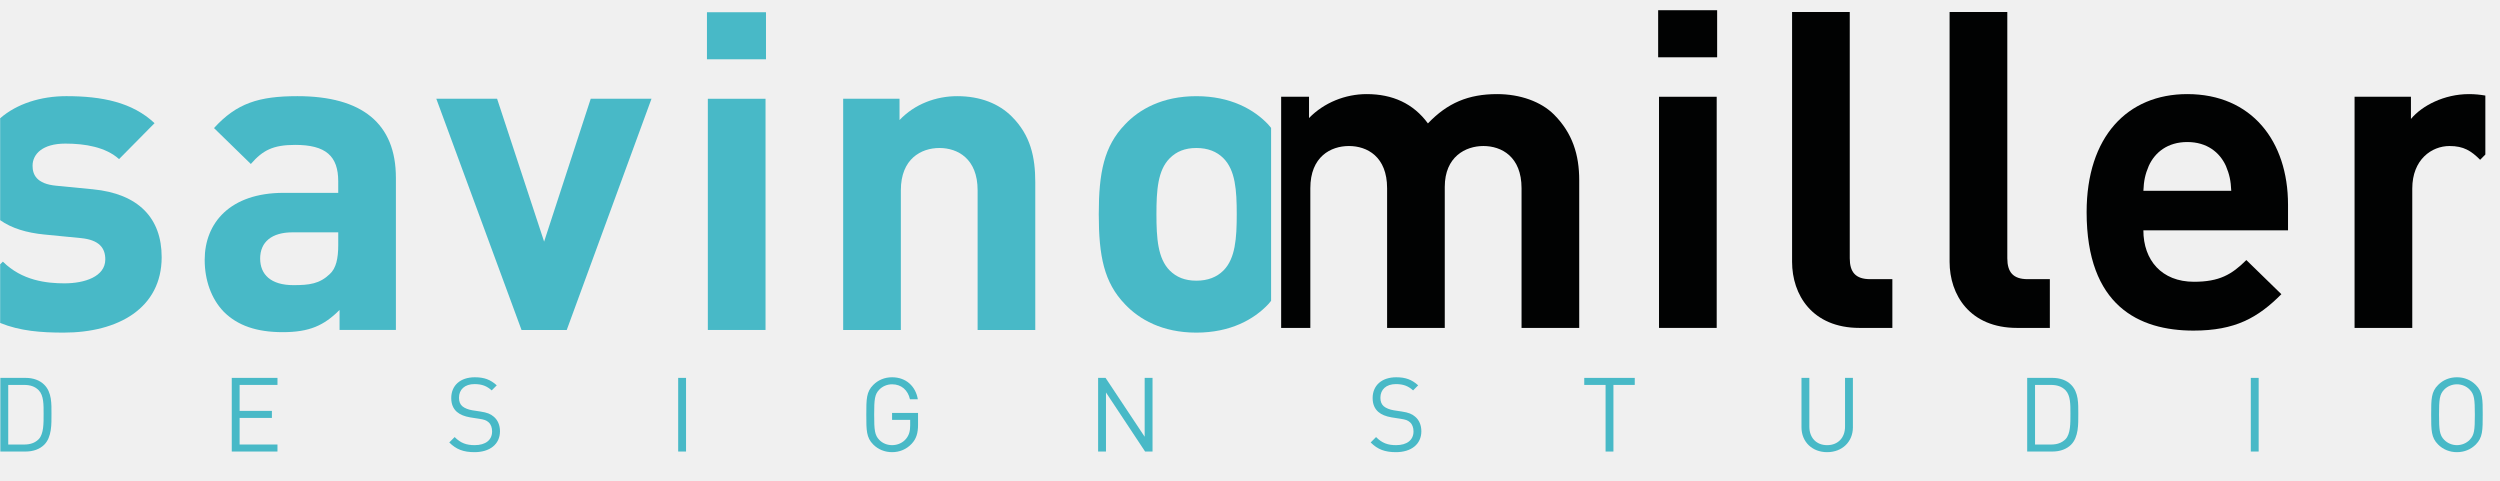
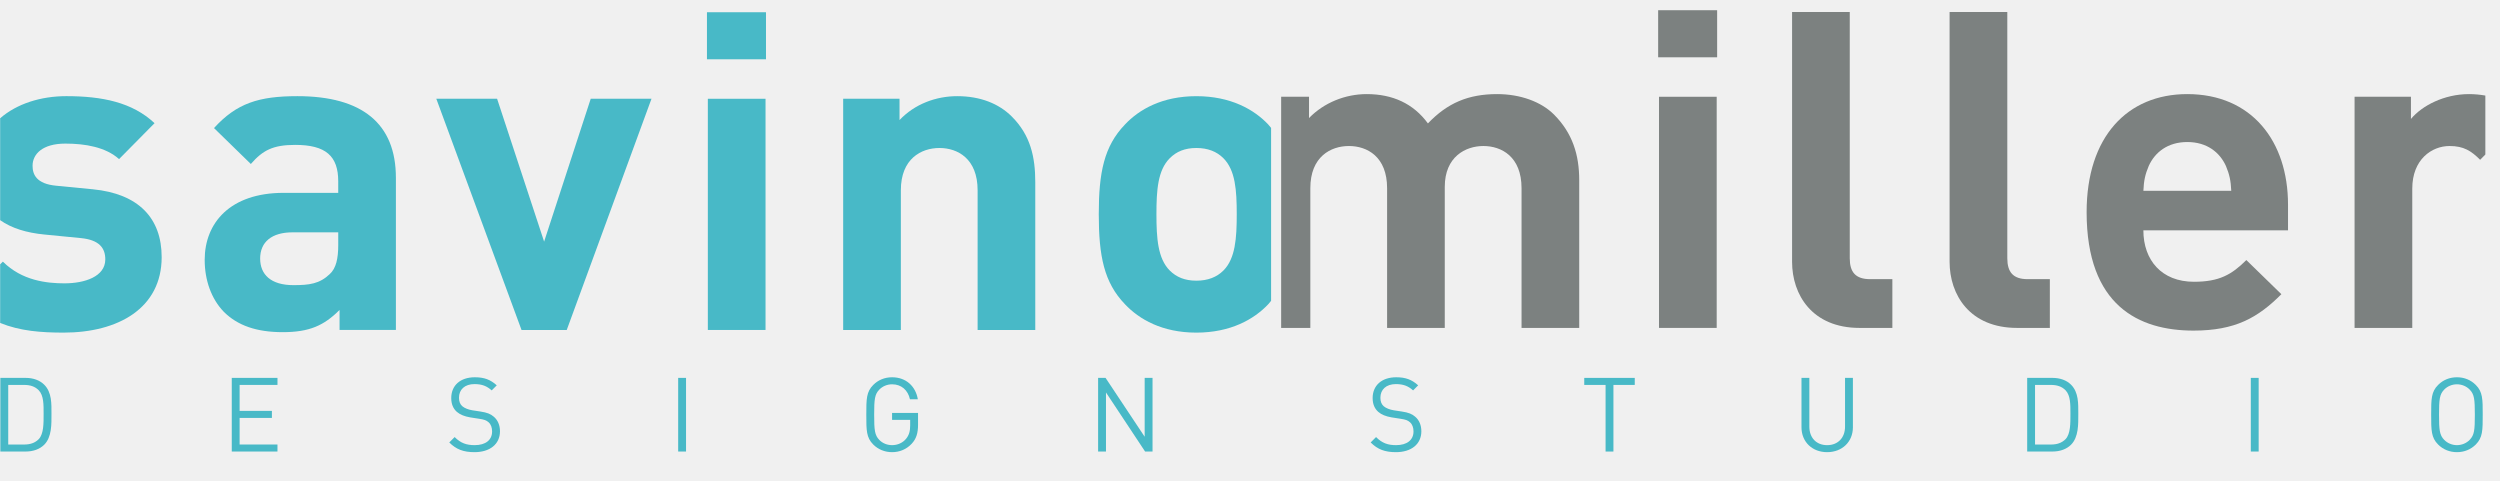
<svg xmlns="http://www.w3.org/2000/svg" version="1.1" id="Logo" x="0px" y="0px" width="244.667px" height="47px" viewBox="0 0 244.667 47" enable-background="new 0 0 244.667 47" xml:space="preserve">
  <g>
    <path fill="#48B9C7" d="M33.231,32.293v-1.959c-1.519,1.523-2.951,2.174-5.559,2.174c-2.56,0-4.428-0.65-5.773-1.998   c-1.216-1.258-1.867-3.082-1.867-5.078c0-3.607,2.473-6.559,7.729-6.559h5.341v-1.127c0-2.477-1.218-3.566-4.211-3.566   c-2.173,0-3.172,0.523-4.342,1.869l-3.606-3.516c2.215-2.432,4.389-3.122,8.165-3.122c6.337,0,9.637,2.687,9.637,7.985v14.896   H33.231z M33.103,22.738h-4.477c-2.04,0-3.166,0.953-3.166,2.563c0,1.563,1.042,2.605,3.259,2.605c1.562,0,2.559-0.131,3.557-1.086   c0.609-0.565,0.827-1.477,0.827-2.867V22.738z" />
    <path fill="#48B9C7" d="M55.465,32.293H51.04L42.7,9.666h5.949l4.602,13.981l4.561-13.981h5.947L55.465,32.293z" />
    <path fill="#48B9C7" d="M69.187,5.802V1.198h5.778v4.604H69.187z M69.274,32.293V9.666h5.646v22.627H69.274z" />
    <path fill="#48B9C7" d="M95.676,32.293V18.615c0-3.086-1.952-4.131-3.734-4.131c-1.778,0-3.778,1.045-3.778,4.131v13.678h-5.645   V9.666h5.515v2.084c1.477-1.563,3.562-2.339,5.646-2.339c2.258,0,4.081,0.732,5.34,1.993c1.828,1.822,2.299,3.951,2.299,6.425   v14.464H95.676z" />
    <path fill="#48B9C7" d="M124.397,12.516c-0.094-0.109-0.176-0.221-0.276-0.328c-1.388-1.478-3.69-2.776-7.036-2.776   s-5.602,1.298-6.991,2.776c-2.041,2.125-2.561,4.688-2.561,8.77c0,4.125,0.52,6.687,2.561,8.814   c1.389,1.477,3.646,2.781,6.991,2.781s5.648-1.305,7.036-2.781c0.101-0.109,0.183-0.219,0.276-0.329V12.516z M119.732,26.475   c-0.65,0.647-1.52,0.994-2.647,0.994c-1.129,0-1.955-0.347-2.605-0.994c-1.172-1.174-1.303-3.172-1.303-5.518   c0-2.342,0.131-4.297,1.303-5.472c0.651-0.651,1.477-1.001,2.605-1.001c1.128,0,1.997,0.35,2.647,1.001   c1.172,1.175,1.304,3.13,1.304,5.472C121.037,23.303,120.905,25.301,119.732,26.475z" />
    <path fill="#48B9C7" d="M9.093,18.525l-3.56-0.346c-1.998-0.176-2.346-1.129-2.346-1.955c0-1.131,0.954-2.17,3.213-2.17   c1.951,0,3.947,0.346,5.253,1.516l3.472-3.516c-2.172-2.042-5.124-2.644-8.637-2.644c-2.493,0-4.839,0.74-6.473,2.164v9.972   c1.106,0.782,2.564,1.238,4.346,1.408l3.557,0.348c1.778,0.174,2.387,0.955,2.387,2.085c0,1.693-2.039,2.343-3.992,2.343   c-1.737,0-4.164-0.262-6.03-2.126l-0.268,0.264v5.736c1.938,0.794,4.009,0.948,6.21,0.948c5.339,0,9.597-2.387,9.597-7.385   C15.822,21.35,13.562,18.96,9.093,18.525z" />
  </g>
-   <path fill="#010202" d="M162.278,5.607V1h5.773v4.607H162.278z M162.362,32.092V9.47h5.646v22.622H162.362z" />
-   <path fill="#010202" d="M181.989,32.092c-4.644,0-6.604-3.256-6.604-6.467V1.176h5.645v24.102c0,1.348,0.563,2.043,1.996,2.043  h2.173v4.771H181.989z" />
-   <path fill="#010202" d="M197.404,32.092c-4.645,0-6.604-3.256-6.604-6.467V1.176h5.649v24.102c0,1.348,0.563,2.043,1.992,2.043  h2.171v4.771H197.404z" />
-   <path fill="#010202" d="M209.765,22.54c0,2.911,1.782,5.036,4.951,5.036c2.473,0,3.689-0.694,5.127-2.125l3.428,3.341  c-2.3,2.306-4.518,3.563-8.602,3.563c-5.341,0-10.458-2.431-10.458-11.595c0-7.381,3.989-11.551,9.852-11.551  c6.297,0,9.858,4.604,9.858,10.817v2.514H209.765z M217.843,16.242c-0.61-1.344-1.866-2.342-3.78-2.342  c-1.909,0-3.167,0.998-3.773,2.342c-0.351,0.828-0.48,1.436-0.524,2.431h8.6C218.322,17.678,218.19,17.07,217.843,16.242z" />
-   <path fill="#010202" d="M152.08,11.206c-1.264-1.26-3.303-1.997-5.561-1.997c-2.819,0-4.864,0.87-6.773,2.869  c-1.431-1.957-3.475-2.869-5.991-2.869c-2.084,0-4.167,0.826-5.646,2.344V9.47h-2.727v22.622h2.856V18.415  c0-3.083,2.001-4.125,3.779-4.125c1.78,0,3.734,1.042,3.734,4.125v13.677h5.644V18.286c0-2.954,2.04-3.996,3.779-3.996  c1.777,0,3.735,1.042,3.735,4.125v13.677h5.644V17.635C154.554,15.157,153.901,13.031,152.08,11.206z" />
-   <path fill="#010202" d="M243.234,9.352c-0.5-0.085-1.02-0.143-1.595-0.143c-2.434,0-4.604,1.13-5.688,2.432V9.47h-5.517v22.622  h5.647V18.459c0-2.862,1.91-4.169,3.647-4.169c1.388,0,2.126,0.479,2.995,1.349l0.51-0.517V9.352z" />
+   <path fill="#7C8180" d="M162.278,5.607V1h5.773v4.607H162.278z M162.362,32.092V9.47h5.646v22.622H162.362z" />
+   <path fill="#7C8180" d="M181.989,32.092c-4.644,0-6.604-3.256-6.604-6.467V1.176h5.645v24.102c0,1.348,0.563,2.043,1.996,2.043  h2.173v4.771H181.989z" />
+   <path fill="#7C8180" d="M197.404,32.092c-4.645,0-6.604-3.256-6.604-6.467V1.176h5.649v24.102c0,1.348,0.563,2.043,1.992,2.043  h2.171v4.771H197.404z" />
+   <path fill="#7C8180" d="M209.765,22.54c0,2.911,1.782,5.036,4.951,5.036c2.473,0,3.689-0.694,5.127-2.125l3.428,3.341  c-2.3,2.306-4.518,3.563-8.602,3.563c-5.341,0-10.458-2.431-10.458-11.595c0-7.381,3.989-11.551,9.852-11.551  c6.297,0,9.858,4.604,9.858,10.817v2.514H209.765z M217.843,16.242c-0.61-1.344-1.866-2.342-3.78-2.342  c-1.909,0-3.167,0.998-3.773,2.342c-0.351,0.828-0.48,1.436-0.524,2.431h8.6C218.322,17.678,218.19,17.07,217.843,16.242z" />
+   <path fill="#7C8180" d="M152.08,11.206c-1.264-1.26-3.303-1.997-5.561-1.997c-2.819,0-4.864,0.87-6.773,2.869  c-1.431-1.957-3.475-2.869-5.991-2.869c-2.084,0-4.167,0.826-5.646,2.344V9.47h-2.727v22.622h2.856V18.415  c0-3.083,2.001-4.125,3.779-4.125c1.78,0,3.734,1.042,3.734,4.125v13.677h5.644V18.286c0-2.954,2.04-3.996,3.779-3.996  c1.777,0,3.735,1.042,3.735,4.125v13.677h5.644V17.635C154.554,15.157,153.901,13.031,152.08,11.206z" />
+   <path fill="#7C8180" d="M243.234,9.352c-0.5-0.085-1.02-0.143-1.595-0.143c-2.434,0-4.604,1.13-5.688,2.432V9.47h-5.517v22.622  h5.647V18.459c0-2.862,1.91-4.169,3.647-4.169c1.388,0,2.126,0.479,2.995,1.349l0.51-0.517V9.352z" />
  <g>
    <path fill="#48B9C7" d="M4.329,43.522c-0.436,0.435-1.074,0.668-1.822,0.668H0.035v-7.208h2.472c0.748,0,1.386,0.232,1.822,0.668   c0.749,0.748,0.709,1.854,0.709,2.855S5.078,42.773,4.329,43.522z M3.792,38.196c-0.374-0.384-0.86-0.524-1.417-0.524h-1.57v5.832   h1.57c0.557,0,1.043-0.145,1.417-0.527c0.496-0.518,0.476-1.59,0.476-2.471S4.288,38.713,3.792,38.196z" />
    <path fill="#48B9C7" d="M22.681,44.19v-7.208h4.475v0.689H23.45v2.54h3.159v0.69H23.45v2.602h3.705v0.687H22.681z" />
    <path fill="#48B9C7" d="M46.439,44.252c-1.083,0-1.792-0.273-2.471-0.951l0.527-0.527c0.597,0.598,1.154,0.791,1.964,0.791   c1.053,0,1.701-0.496,1.701-1.338c0-0.374-0.112-0.699-0.344-0.901c-0.233-0.202-0.415-0.264-0.942-0.345l-0.84-0.13   c-0.566-0.093-1.013-0.274-1.326-0.546c-0.365-0.326-0.546-0.77-0.546-1.348c0-1.227,0.88-2.035,2.308-2.035   c0.921,0,1.529,0.232,2.146,0.789l-0.496,0.497c-0.446-0.404-0.921-0.618-1.681-0.618c-0.962,0-1.519,0.536-1.519,1.336   c0,0.354,0.101,0.637,0.325,0.83c0.223,0.192,0.597,0.334,0.971,0.396l0.791,0.121c0.678,0.102,1.012,0.243,1.316,0.506   c0.395,0.334,0.608,0.83,0.608,1.428C48.931,43.473,47.938,44.252,46.439,44.252z" />
    <path fill="#48B9C7" d="M66.371,44.19v-7.208h0.77v7.208H66.371z" />
    <path fill="#48B9C7" d="M89.229,43.422c-0.506,0.547-1.185,0.83-1.924,0.83c-0.709,0-1.357-0.264-1.843-0.748   c-0.679-0.68-0.679-1.388-0.679-2.917s0-2.238,0.679-2.915c0.486-0.488,1.124-0.75,1.843-0.75c1.377,0,2.309,0.891,2.521,2.156   h-0.77c-0.203-0.912-0.851-1.468-1.752-1.468c-0.476,0-0.932,0.193-1.245,0.516c-0.456,0.466-0.507,0.952-0.507,2.461   c0,1.507,0.051,2.004,0.507,2.47c0.313,0.325,0.77,0.508,1.245,0.508c0.527,0,1.033-0.213,1.367-0.619   c0.293-0.354,0.405-0.75,0.405-1.305v-0.549h-1.772v-0.678h2.542v1.145C89.847,42.389,89.674,42.945,89.229,43.422z" />
    <path fill="#48B9C7" d="M112.066,44.19l-3.827-5.78v5.78h-0.77v-7.208h0.729l3.827,5.761v-5.761h0.77v7.208H112.066z" />
    <path fill="#48B9C7" d="M136.614,44.252c-1.084,0-1.792-0.273-2.471-0.951l0.527-0.527c0.596,0.598,1.153,0.791,1.964,0.791   c1.053,0,1.701-0.496,1.701-1.338c0-0.374-0.111-0.699-0.345-0.901c-0.232-0.202-0.414-0.264-0.941-0.345l-0.84-0.13   c-0.568-0.093-1.014-0.274-1.327-0.546c-0.364-0.326-0.546-0.77-0.546-1.348c0-1.227,0.88-2.035,2.309-2.035   c0.921,0,1.527,0.232,2.146,0.789l-0.496,0.497c-0.444-0.404-0.922-0.618-1.681-0.618c-0.961,0-1.519,0.536-1.519,1.336   c0,0.354,0.101,0.637,0.324,0.83c0.222,0.192,0.597,0.334,0.972,0.396l0.79,0.121c0.678,0.102,1.012,0.243,1.315,0.506   c0.396,0.334,0.607,0.83,0.607,1.428C139.104,43.473,138.113,44.252,136.614,44.252z" />
    <path fill="#48B9C7" d="M157.902,37.672v6.519h-0.769v-6.519h-2.087v-0.689h4.942v0.689H157.902z" />
    <path fill="#48B9C7" d="M178.815,44.252c-1.458,0-2.51-1.002-2.51-2.44v-4.829h0.77v4.77c0,1.092,0.688,1.813,1.74,1.813   c1.055,0,1.753-0.721,1.753-1.813v-4.77h0.77v4.829C181.338,43.25,180.274,44.252,178.815,44.252z" />
    <path fill="#48B9C7" d="M202.687,43.522c-0.436,0.435-1.072,0.668-1.822,0.668h-2.471v-7.208h2.471c0.75,0,1.387,0.232,1.822,0.668   c0.748,0.748,0.709,1.854,0.709,2.855S203.435,42.773,202.687,43.522z M202.15,38.196c-0.375-0.384-0.86-0.524-1.418-0.524h-1.569   v5.832h1.569c0.558,0,1.043-0.145,1.418-0.527c0.496-0.518,0.476-1.59,0.476-2.471S202.646,38.713,202.15,38.196z" />
    <path fill="#48B9C7" d="M220.279,44.19v-7.208h0.769v7.208H220.279z" />
    <path fill="#48B9C7" d="M242.296,43.504c-0.485,0.484-1.124,0.748-1.842,0.748c-0.719,0-1.357-0.264-1.843-0.748   c-0.68-0.68-0.68-1.388-0.68-2.917s0-2.238,0.68-2.915c0.485-0.488,1.124-0.75,1.843-0.75c0.718,0,1.356,0.262,1.842,0.75   c0.68,0.677,0.68,1.386,0.68,2.915S242.976,42.824,242.296,43.504z M241.698,38.126c-0.313-0.322-0.77-0.516-1.244-0.516   c-0.476,0-0.932,0.193-1.246,0.516c-0.455,0.466-0.507,0.952-0.507,2.461c0,1.507,0.052,1.995,0.507,2.461   c0.314,0.323,0.771,0.517,1.246,0.517c0.475,0,0.932-0.193,1.244-0.517c0.456-0.466,0.507-0.954,0.507-2.461   C242.205,39.078,242.154,38.592,241.698,38.126z" />
  </g>
  <g>
    <path fill="#FFFFFF" stroke="#FFFFFF" stroke-width="0.25" d="M0.078,58.463v-4.807h0.513v4.346h2.457v0.461H0.078z" />
    <path fill="#FFFFFF" stroke="#FFFFFF" stroke-width="0.25" d="M7.508,58.463l-0.386-1.086H5.023l-0.385,1.086H4.092l1.769-4.807   h0.432l1.762,4.807H7.508z M6.084,54.393L5.179,56.93h1.796L6.084,54.393z" />
    <path fill="#FFFFFF" stroke="#FFFFFF" stroke-width="0.25" d="M12.655,58.463l-2.551-3.854v3.854H9.591v-4.807h0.485l2.552,3.841   v-3.841h0.514v4.807H12.655z" />
    <path fill="#FFFFFF" stroke="#FFFFFF" stroke-width="0.25" d="M18.154,58.016c-0.291,0.293-0.716,0.447-1.215,0.447h-1.647v-4.807   h1.647c0.5,0,0.924,0.156,1.215,0.447c0.499,0.498,0.472,1.234,0.472,1.902S18.653,57.518,18.154,58.016z M17.796,54.468   c-0.25-0.258-0.573-0.352-0.945-0.352h-1.046v3.886h1.046c0.372,0,0.695-0.094,0.945-0.348c0.33-0.346,0.317-1.063,0.317-1.648   C18.113,55.418,18.126,54.811,17.796,54.468z" />
    <path fill="#FFFFFF" stroke="#FFFFFF" stroke-width="0.25" d="M21.83,58.504c-0.722,0-1.194-0.182-1.647-0.635l0.352-0.352   c0.398,0.396,0.77,0.527,1.31,0.527c0.702,0,1.134-0.332,1.134-0.893c0-0.248-0.074-0.465-0.229-0.6   c-0.155-0.137-0.277-0.176-0.628-0.23l-0.561-0.088c-0.378-0.061-0.674-0.18-0.884-0.363c-0.243-0.217-0.365-0.514-0.365-0.898   c0-0.816,0.587-1.355,1.54-1.355c0.614,0,1.019,0.153,1.431,0.525l-0.331,0.331c-0.297-0.27-0.615-0.413-1.121-0.413   c-0.641,0-1.012,0.359-1.012,0.893c0,0.235,0.067,0.424,0.216,0.553c0.147,0.128,0.397,0.223,0.647,0.264l0.526,0.08   c0.452,0.068,0.675,0.162,0.878,0.338c0.263,0.223,0.404,0.554,0.404,0.952C23.49,57.983,22.829,58.504,21.83,58.504z" />
    <path fill="#FFFFFF" stroke="#FFFFFF" stroke-width="0.25" d="M26.823,58.504c-0.474,0-0.905-0.176-1.229-0.502   c-0.452-0.449-0.452-0.924-0.452-1.941c0-1.02,0-1.492,0.452-1.944c0.324-0.325,0.756-0.499,1.229-0.499   c0.863,0,1.505,0.525,1.667,1.431h-0.527c-0.128-0.587-0.54-0.974-1.14-0.974c-0.318,0-0.621,0.123-0.831,0.338   c-0.304,0.311-0.337,0.642-0.337,1.648c0,1.004,0.034,1.336,0.337,1.646c0.21,0.215,0.513,0.338,0.831,0.338   c0.601,0,1.025-0.385,1.154-0.975h0.513C28.335,57.977,27.68,58.504,26.823,58.504z" />
    <path fill="#FFFFFF" stroke="#FFFFFF" stroke-width="0.25" d="M33.118,58.463l-0.385-1.086h-2.099l-0.385,1.086h-0.547l1.769-4.807   h0.433l1.761,4.807H33.118z M31.693,54.393l-0.904,2.537h1.795L31.693,54.393z" />
    <path fill="#FFFFFF" stroke="#FFFFFF" stroke-width="0.25" d="M36.99,56.484h-1.276v1.979h-0.513v-4.807h1.789   c0.877,0,1.485,0.548,1.485,1.41C38.475,55.932,37.867,56.484,36.99,56.484z M36.942,54.116h-1.229v1.909h1.229   c0.601,0,1.02-0.322,1.02-0.959C37.962,54.433,37.543,54.116,36.942,54.116z" />
    <path fill="#FFFFFF" stroke="#FFFFFF" stroke-width="0.25" d="M40.213,58.463v-4.807h2.984v0.46h-2.471v1.693h2.105v0.46h-2.105   v1.732h2.471v0.461H40.213z" />
    <path fill="#FFFFFF" stroke="#FFFFFF" stroke-width="0.25" d="M51.911,58.463l-0.384-1.086h-2.1l-0.385,1.086h-0.547l1.769-4.807   h0.433l1.761,4.807H51.911z M50.487,54.393l-0.904,2.537h1.795L50.487,54.393z" />
    <path fill="#FFFFFF" stroke="#FFFFFF" stroke-width="0.25" d="M56.756,58.463l-1.093-2.135h-1.155v2.135h-0.514v-4.807h1.844   c0.837,0,1.425,0.506,1.425,1.336c0,0.703-0.426,1.163-1.047,1.291l1.141,2.18H56.756z M55.79,54.116h-1.282v1.763h1.282   c0.561,0,0.959-0.291,0.959-0.879S56.351,54.116,55.79,54.116z" />
    <path fill="#FFFFFF" stroke="#FFFFFF" stroke-width="0.25" d="M60.682,58.504c-0.473,0-0.904-0.176-1.229-0.502   c-0.452-0.449-0.452-0.924-0.452-1.941c0-1.02,0-1.492,0.452-1.944c0.324-0.325,0.756-0.499,1.229-0.499   c0.864,0,1.506,0.525,1.667,1.431h-0.526c-0.128-0.587-0.54-0.974-1.141-0.974c-0.316,0-0.621,0.123-0.83,0.338   c-0.304,0.311-0.338,0.642-0.338,1.648c0,1.004,0.034,1.336,0.338,1.646c0.209,0.215,0.514,0.338,0.83,0.338   c0.601,0,1.026-0.385,1.155-0.975h0.512C62.194,57.977,61.539,58.504,60.682,58.504z" />
    <path fill="#FFFFFF" stroke="#FFFFFF" stroke-width="0.25" d="M67.037,58.463V56.27h-2.28v2.193h-0.514v-4.807h0.514v2.153h2.28   v-2.153h0.514v4.807H67.037z" />
    <path fill="#FFFFFF" stroke="#FFFFFF" stroke-width="0.25" d="M69.701,58.463v-4.807h0.514v4.807H69.701z" />
    <path fill="#FFFFFF" stroke="#FFFFFF" stroke-width="0.25" d="M73.776,54.116v4.347h-0.514v-4.347h-1.39v-0.46h3.293v0.46H73.776z" />
    <path fill="#FFFFFF" stroke="#FFFFFF" stroke-width="0.25" d="M76.824,58.463v-4.807h2.983v0.46h-2.47v1.693h2.106v0.46h-2.106   v1.732h2.47v0.461H76.824z" />
    <path fill="#FFFFFF" stroke="#FFFFFF" stroke-width="0.25" d="M84.8,57.07h-0.513c-0.128,0.59-0.553,0.975-1.154,0.975   c-0.317,0-0.621-0.123-0.83-0.338c-0.304-0.311-0.337-0.643-0.337-1.646c0-1.007,0.033-1.338,0.337-1.648   c0.208-0.215,0.513-0.338,0.83-0.338c0.602,0,1.013,0.387,1.142,0.974H84.8c-0.162-0.905-0.803-1.431-1.667-1.431   c-0.472,0-0.904,0.174-1.228,0.499c-0.453,0.452-0.453,0.925-0.453,1.944c0,1.018,0,1.492,0.453,1.941   c0.324,0.326,0.756,0.502,1.228,0.502C83.991,58.504,84.646,57.977,84.8,57.07z" />
    <path fill="#FFFFFF" stroke="#FFFFFF" stroke-width="0.25" d="M87.971,54.116v4.347h-0.514v-4.347h-1.391v-0.46h3.294v0.46H87.971z   " />
    <path fill="#FFFFFF" stroke="#FFFFFF" stroke-width="0.25" d="M94.306,56.876v-3.22h-0.513v3.18c0,0.73-0.466,1.209-1.168,1.209   c-0.701,0-1.161-0.479-1.161-1.209v-3.18h-0.513v3.22c0,0.96,0.702,1.628,1.674,1.628C93.597,58.504,94.306,57.836,94.306,56.876z" />
    <path fill="#FFFFFF" stroke="#FFFFFF" stroke-width="0.25" d="M99.15,58.463l-1.094-2.135h-1.154v2.135h-0.513v-4.807h1.843   c0.837,0,1.424,0.506,1.424,1.336c0,0.703-0.425,1.163-1.046,1.291l1.14,2.18H99.15z M98.185,54.116h-1.283v1.763h1.283   c0.56,0,0.958-0.291,0.958-0.879S98.745,54.116,98.185,54.116z" />
    <path fill="#FFFFFF" stroke="#FFFFFF" stroke-width="0.25" d="M101.578,58.463v-4.807h2.983v0.46h-2.47v1.693h2.106v0.46h-2.106   v1.732h2.47v0.461H101.578z" />
    <path fill="#FFFFFF" stroke="#FFFFFF" stroke-width="0.25" d="M111.123,58.963v-5.805h-0.486v5.805H111.123z" />
    <path fill="#FFFFFF" stroke="#FFFFFF" stroke-width="0.25" d="M119.129,58.504c-0.973,0-1.675-0.668-1.675-1.628v-3.22h0.513v3.18   c0,0.73,0.459,1.209,1.162,1.209c0.701,0,1.167-0.479,1.167-1.209v-3.18h0.513v3.22C120.809,57.836,120.1,58.504,119.129,58.504z" />
    <path fill="#FFFFFF" stroke="#FFFFFF" stroke-width="0.25" d="M126.254,58.463l-1.142-2.18c0.622-0.128,1.048-0.588,1.048-1.291   c0-0.83-0.589-1.336-1.426-1.336h-1.843v4.807h0.514v-2.135h1.155l1.093,2.135H126.254z M125.646,55   c0,0.588-0.399,0.879-0.959,0.879h-1.282v-1.763h1.282C125.247,54.116,125.646,54.412,125.646,55z" />
    <path fill="#FFFFFF" stroke="#FFFFFF" stroke-width="0.25" d="M129.949,58.463h-1.869v-4.807h1.81c0.837,0,1.417,0.479,1.417,1.283   c0,0.506-0.304,0.904-0.708,1.053c0.458,0.169,0.783,0.567,0.783,1.141C131.382,58.002,130.802,58.463,129.949,58.463z    M129.849,54.116h-1.256v1.667h1.256c0.534,0,0.944-0.264,0.944-0.836C130.793,54.373,130.383,54.116,129.849,54.116z    M129.902,56.243h-1.31v1.759h1.31c0.595,0,0.966-0.342,0.966-0.883S130.497,56.243,129.902,56.243z" />
    <path fill="#FFFFFF" stroke="#FFFFFF" stroke-width="0.25" d="M136.15,58.463l-0.384-1.086h-2.1l-0.385,1.086h-0.547l1.769-4.807   h0.433l1.762,4.807H136.15z M134.727,54.393l-0.904,2.537h1.796L134.727,54.393z" />
    <path fill="#FFFFFF" stroke="#FFFFFF" stroke-width="0.25" d="M141.299,58.463l-2.552-3.854v3.854h-0.513v-4.807h0.485l2.552,3.841   v-3.841h0.513v4.807H141.299z" />
    <path fill="#FFFFFF" stroke="#FFFFFF" stroke-width="0.25" d="M150.884,58.016c-0.289,0.293-0.715,0.447-1.215,0.447h-1.646v-4.807   h1.646c0.5,0,0.926,0.156,1.215,0.447c0.501,0.498,0.473,1.234,0.473,1.902S151.385,57.518,150.884,58.016z M150.526,54.468   c-0.249-0.258-0.574-0.352-0.945-0.352h-1.046v3.886h1.046c0.371,0,0.696-0.094,0.945-0.348c0.331-0.346,0.317-1.063,0.317-1.648   C150.844,55.418,150.857,54.811,150.526,54.468z" />
    <path fill="#FFFFFF" stroke="#FFFFFF" stroke-width="0.25" d="M156.308,58.463v-0.461h-2.47V56.27h2.106v-0.46h-2.106v-1.693h2.47   v-0.46h-2.982v4.807H156.308z" />
    <path fill="#FFFFFF" stroke="#FFFFFF" stroke-width="0.25" d="M161.031,57.14c0-0.398-0.142-0.729-0.405-0.952   c-0.202-0.176-0.426-0.27-0.878-0.338l-0.526-0.08c-0.249-0.041-0.498-0.136-0.647-0.264c-0.149-0.129-0.216-0.317-0.216-0.553   c0-0.533,0.371-0.893,1.012-0.893c0.506,0,0.824,0.144,1.121,0.413l0.33-0.331c-0.41-0.372-0.816-0.525-1.43-0.525   c-0.952,0-1.54,0.539-1.54,1.355c0,0.385,0.122,0.682,0.365,0.898c0.208,0.184,0.507,0.303,0.885,0.363l0.56,0.088   c0.351,0.055,0.473,0.094,0.627,0.23c0.155,0.135,0.229,0.352,0.229,0.6c0,0.561-0.431,0.893-1.134,0.893   c-0.54,0-0.911-0.131-1.31-0.527l-0.352,0.352c0.453,0.453,0.926,0.635,1.647,0.635C160.37,58.504,161.031,57.983,161.031,57.14z" />
    <path fill="#FFFFFF" stroke="#FFFFFF" stroke-width="0.25" d="M162.864,58.463v-4.807h0.514v4.807H162.864z" />
    <path fill="#FFFFFF" stroke="#FFFFFF" stroke-width="0.25" d="M168.31,57.949c-0.337,0.365-0.79,0.555-1.283,0.555   c-0.472,0-0.904-0.176-1.228-0.502c-0.453-0.449-0.453-0.924-0.453-1.941c0-1.02,0-1.492,0.453-1.944   c0.323-0.325,0.748-0.499,1.228-0.499c0.918,0,1.539,0.593,1.682,1.437h-0.514c-0.136-0.608-0.566-0.979-1.168-0.979   c-0.316,0-0.621,0.13-0.829,0.346c-0.305,0.309-0.339,0.634-0.339,1.641c0,1.004,0.034,1.336,0.339,1.646   c0.208,0.215,0.513,0.338,0.829,0.338c0.352,0,0.689-0.144,0.912-0.413c0.195-0.235,0.27-0.499,0.27-0.87v-0.365h-1.182v-0.452   h1.695v0.765C168.722,57.26,168.606,57.632,168.31,57.949z" />
    <path fill="#FFFFFF" stroke="#FFFFFF" stroke-width="0.25" d="M173.74,58.463l-2.551-3.854v3.854h-0.513v-4.807h0.484l2.553,3.841   v-3.841h0.514v4.807H173.74z" />
    <path fill="#FFFFFF" stroke="#FFFFFF" stroke-width="0.25" d="M181.112,58.963v-5.805h-0.486v5.805H181.112z" />
    <path fill="#FFFFFF" stroke="#FFFFFF" stroke-width="0.25" d="M190.313,58.463l-0.385-1.086h-2.099l-0.386,1.086h-0.546   l1.768-4.807h0.434l1.761,4.807H190.313z M188.888,54.393l-0.904,2.537h1.796L188.888,54.393z" />
    <path fill="#FFFFFF" stroke="#FFFFFF" stroke-width="0.25" d="M195.157,58.463l-1.095-2.135h-1.153v2.135h-0.514v-4.807h1.843   c0.837,0,1.424,0.506,1.424,1.336c0,0.703-0.425,1.163-1.046,1.291l1.141,2.18H195.157z M194.191,54.116h-1.282v1.763h1.282   c0.56,0,0.958-0.291,0.958-0.879S194.751,54.116,194.191,54.116z" />
    <path fill="#FFFFFF" stroke="#FFFFFF" stroke-width="0.25" d="M199.083,58.504c-0.474,0-0.904-0.176-1.229-0.502   c-0.452-0.449-0.452-0.924-0.452-1.941c0-1.02,0-1.492,0.452-1.944c0.325-0.325,0.756-0.499,1.229-0.499   c0.864,0,1.504,0.525,1.667,1.431h-0.527c-0.128-0.587-0.539-0.974-1.14-0.974c-0.318,0-0.621,0.123-0.831,0.338   c-0.303,0.311-0.337,0.642-0.337,1.648c0,1.004,0.034,1.336,0.337,1.646c0.21,0.215,0.513,0.338,0.831,0.338   c0.601,0,1.025-0.385,1.154-0.975h0.513C200.595,57.977,199.939,58.504,199.083,58.504z" />
    <path fill="#FFFFFF" stroke="#FFFFFF" stroke-width="0.25" d="M205.438,58.463V56.27h-2.281v2.193h-0.514v-4.807h0.514v2.153h2.281   v-2.153h0.513v4.807H205.438z" />
    <path fill="#FFFFFF" stroke="#FFFFFF" stroke-width="0.25" d="M208.615,58.463v-4.807h-0.514v4.807H208.615z" />
    <path fill="#FFFFFF" stroke="#FFFFFF" stroke-width="0.25" d="M213.567,54.116v-0.46h-3.295v0.46h1.392v4.347h0.513v-4.347H213.567   z" />
    <path fill="#FFFFFF" stroke="#FFFFFF" stroke-width="0.25" d="M215.226,58.463v-4.807h2.982v0.46h-2.469v1.693h2.105v0.46h-2.105   v1.732h2.469v0.461H215.226z" />
    <path fill="#FFFFFF" stroke="#FFFFFF" stroke-width="0.25" d="M221.534,58.504c-0.473,0-0.904-0.176-1.229-0.502   c-0.453-0.449-0.453-0.924-0.453-1.941c0-1.02,0-1.492,0.453-1.944c0.324-0.325,0.756-0.499,1.229-0.499   c0.863,0,1.505,0.525,1.667,1.431h-0.527c-0.127-0.587-0.539-0.974-1.14-0.974c-0.317,0-0.621,0.123-0.83,0.338   c-0.304,0.311-0.338,0.642-0.338,1.648c0,1.004,0.034,1.336,0.338,1.646c0.209,0.215,0.513,0.338,0.83,0.338   c0.601,0,1.025-0.385,1.154-0.975h0.513C223.046,57.977,222.392,58.504,221.534,58.504z" />
    <path fill="#FFFFFF" stroke="#FFFFFF" stroke-width="0.25" d="M227.763,54.116v-0.46h-3.296v0.46h1.392v4.347h0.513v-4.347H227.763   z" />
    <path fill="#FFFFFF" stroke="#FFFFFF" stroke-width="0.25" d="M231.026,58.504c-0.973,0-1.674-0.668-1.674-1.628v-3.22h0.513v3.18   c0,0.73,0.459,1.209,1.161,1.209s1.168-0.479,1.168-1.209v-3.18h0.513v3.22C232.707,57.836,231.999,58.504,231.026,58.504z" />
    <path fill="#FFFFFF" stroke="#FFFFFF" stroke-width="0.25" d="M237.551,58.463l-1.093-2.135h-1.154v2.135h-0.514v-4.807h1.843   c0.837,0,1.425,0.506,1.425,1.336c0,0.703-0.426,1.163-1.047,1.291l1.141,2.18H237.551z M236.586,54.116h-1.282v1.763h1.282   c0.56,0,0.958-0.291,0.958-0.879S237.146,54.116,236.586,54.116z" />
    <path fill="#FFFFFF" stroke="#FFFFFF" stroke-width="0.25" d="M239.979,58.463v-4.807h2.983v0.46h-2.471v1.693h2.106v0.46h-2.106   v1.732h2.471v0.461H239.979z" />
  </g>
</svg>
